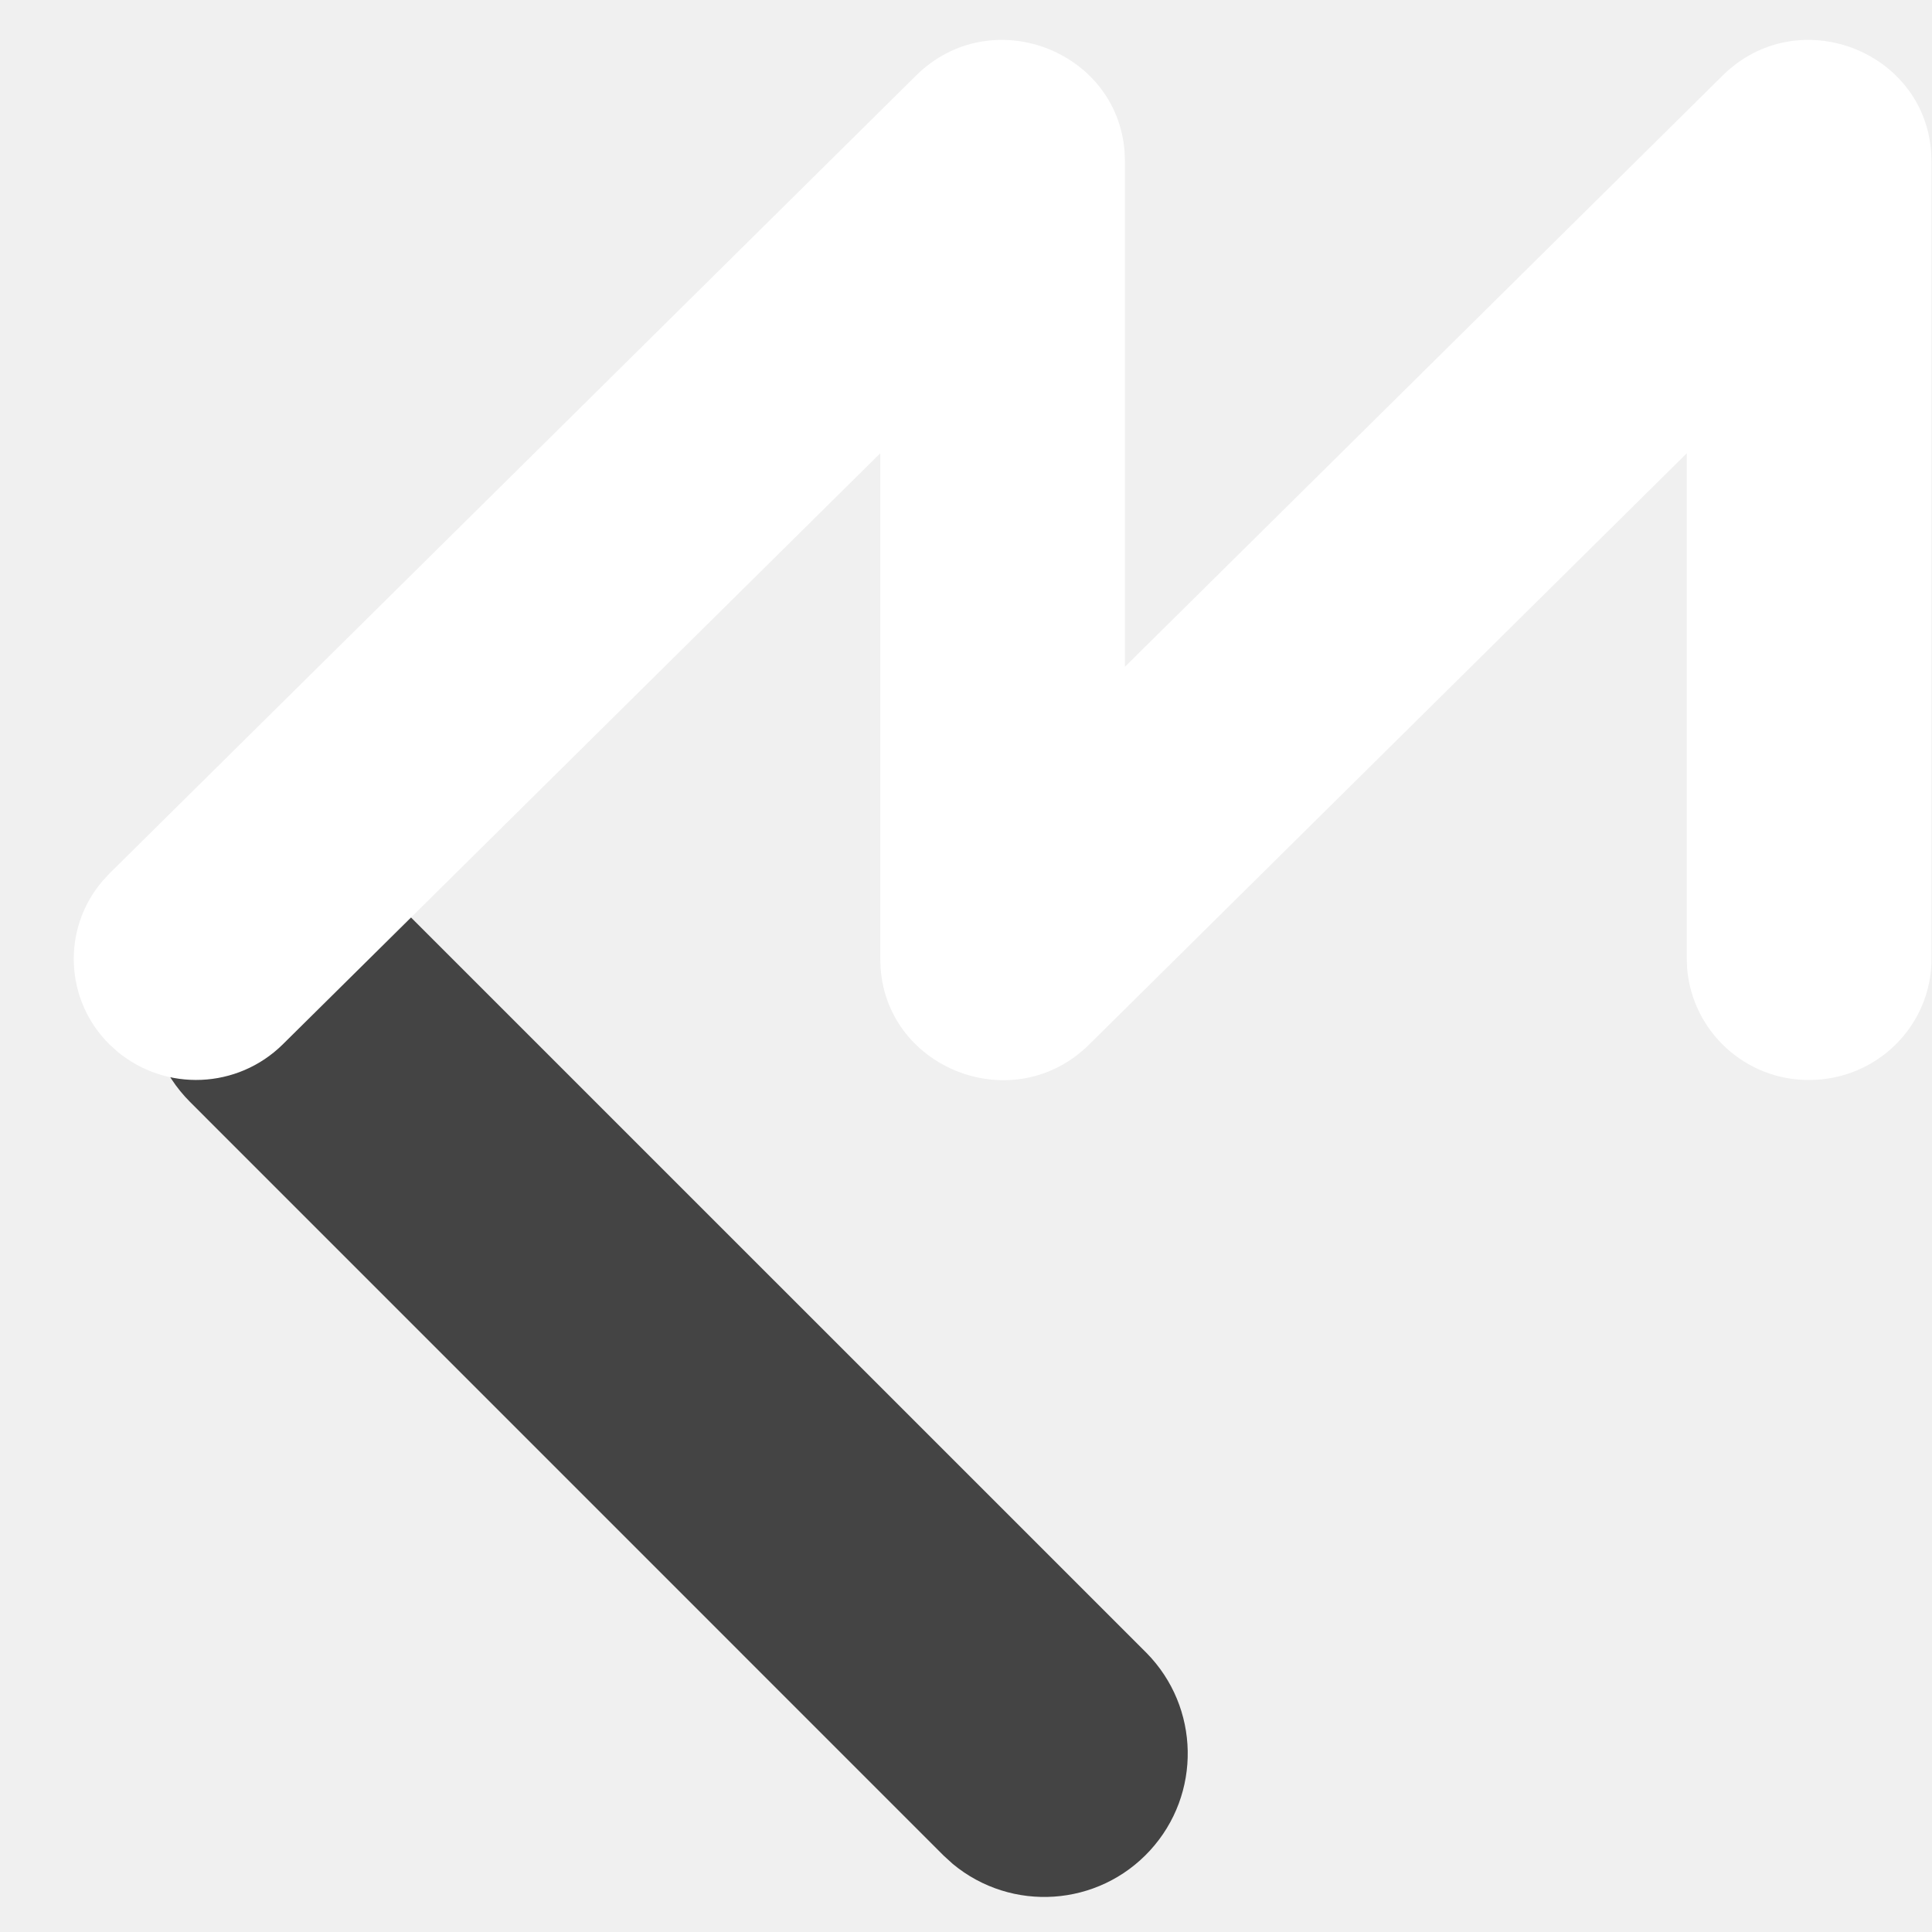
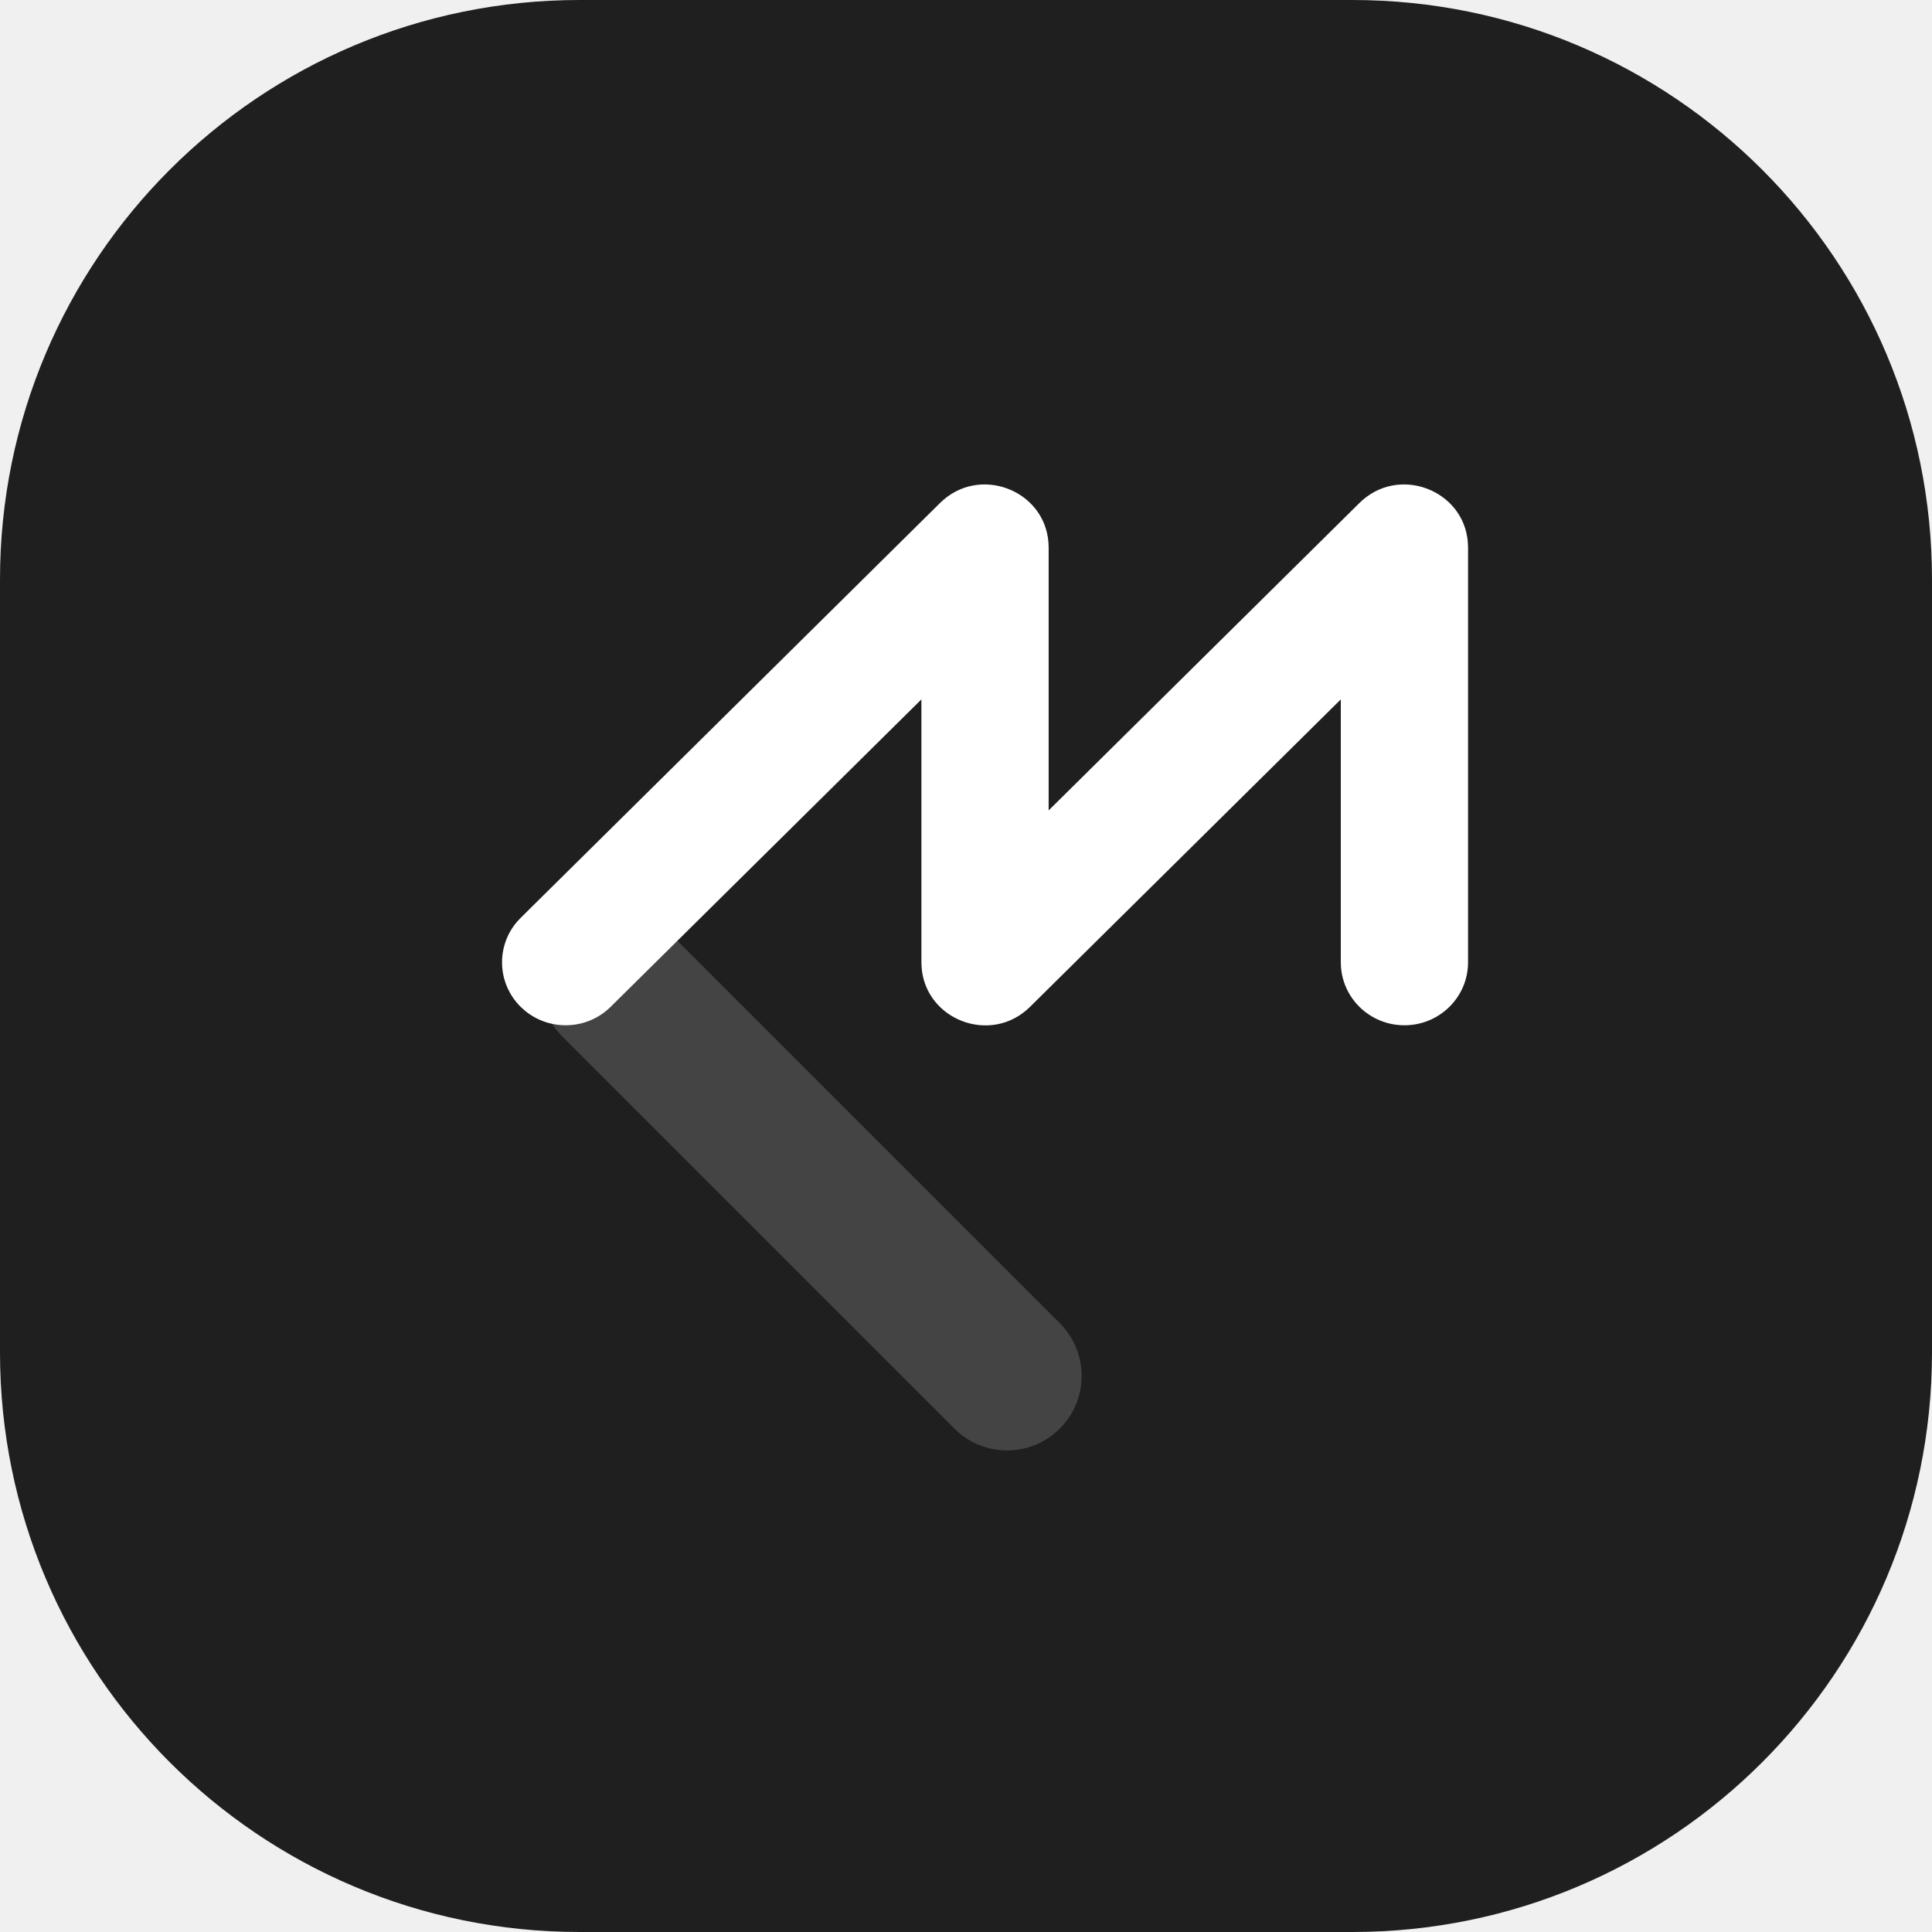
- <svg xmlns="http://www.w3.org/2000/svg" width="26" height="26">
-   <g fill="none">
-     <path fill="#444" d="M2.558 12.102a1.93 1.93 0 012.605-.113l.123.113 10.142 10.141a1.93 1.93 0 01-2.606 2.841l-.123-.112L2.558 14.83a1.93 1.93 0 010-2.728z" />
-     <path fill="#FFF" d="M23.182 1.017c1.007-.996 2.707-.34 2.806 1.026l.005.126v10.736c0 .9-.737 1.629-1.647 1.629a1.64 1.64 0 01-1.642-1.507l-.004-.122V6.1l-8.043 7.957c-1.007.995-2.707.34-2.806-1.026l-.005-.126V6.1l-8.043 7.957a1.66 1.66 0 01-2.223.095l-.105-.095a1.616 1.616 0 01-.096-2.2l.096-.104L12.328 1.017c1.007-.996 2.707-.34 2.806 1.026l.005.126v6.804l8.043-7.956z" />
-   </g>
+ <svg xmlns="http://www.w3.org/2000/svg" width="50" height="50" viewBox="0 0 50 50" fill="none">
+   <rect width="50" height="50" rx="15" fill="#1F1F1F" />
+   <path d="M14.558 24.102C15.271 23.388 16.405 23.351 17.163 23.989L17.286 24.102L27.428 34.244C28.181 34.997 28.181 36.219 27.428 36.972C26.714 37.686 25.58 37.723 24.822 37.085L24.699 36.972L14.558 26.831C13.804 26.077 13.804 24.856 14.558 24.102Z" fill="#444444" />
+   <path d="M35.182 13.017C36.189 12.022 37.889 12.677 37.988 14.043L37.993 14.169V24.905C37.993 25.805 37.256 26.534 36.346 26.534C35.478 26.534 34.767 25.869 34.705 25.027L34.7 24.905L34.7 18.1L26.657 26.057C25.65 27.053 23.95 26.397 23.851 25.031L23.846 24.905L23.846 18.1L15.803 26.057C15.194 26.659 14.226 26.691 13.58 26.152L13.475 26.057C12.866 25.454 12.834 24.497 13.379 23.857L13.475 23.754L24.328 13.017C25.335 12.022 27.035 12.677 27.134 14.043L27.139 14.169L27.139 20.973L35.182 13.017Z" fill="white" />
</svg>
